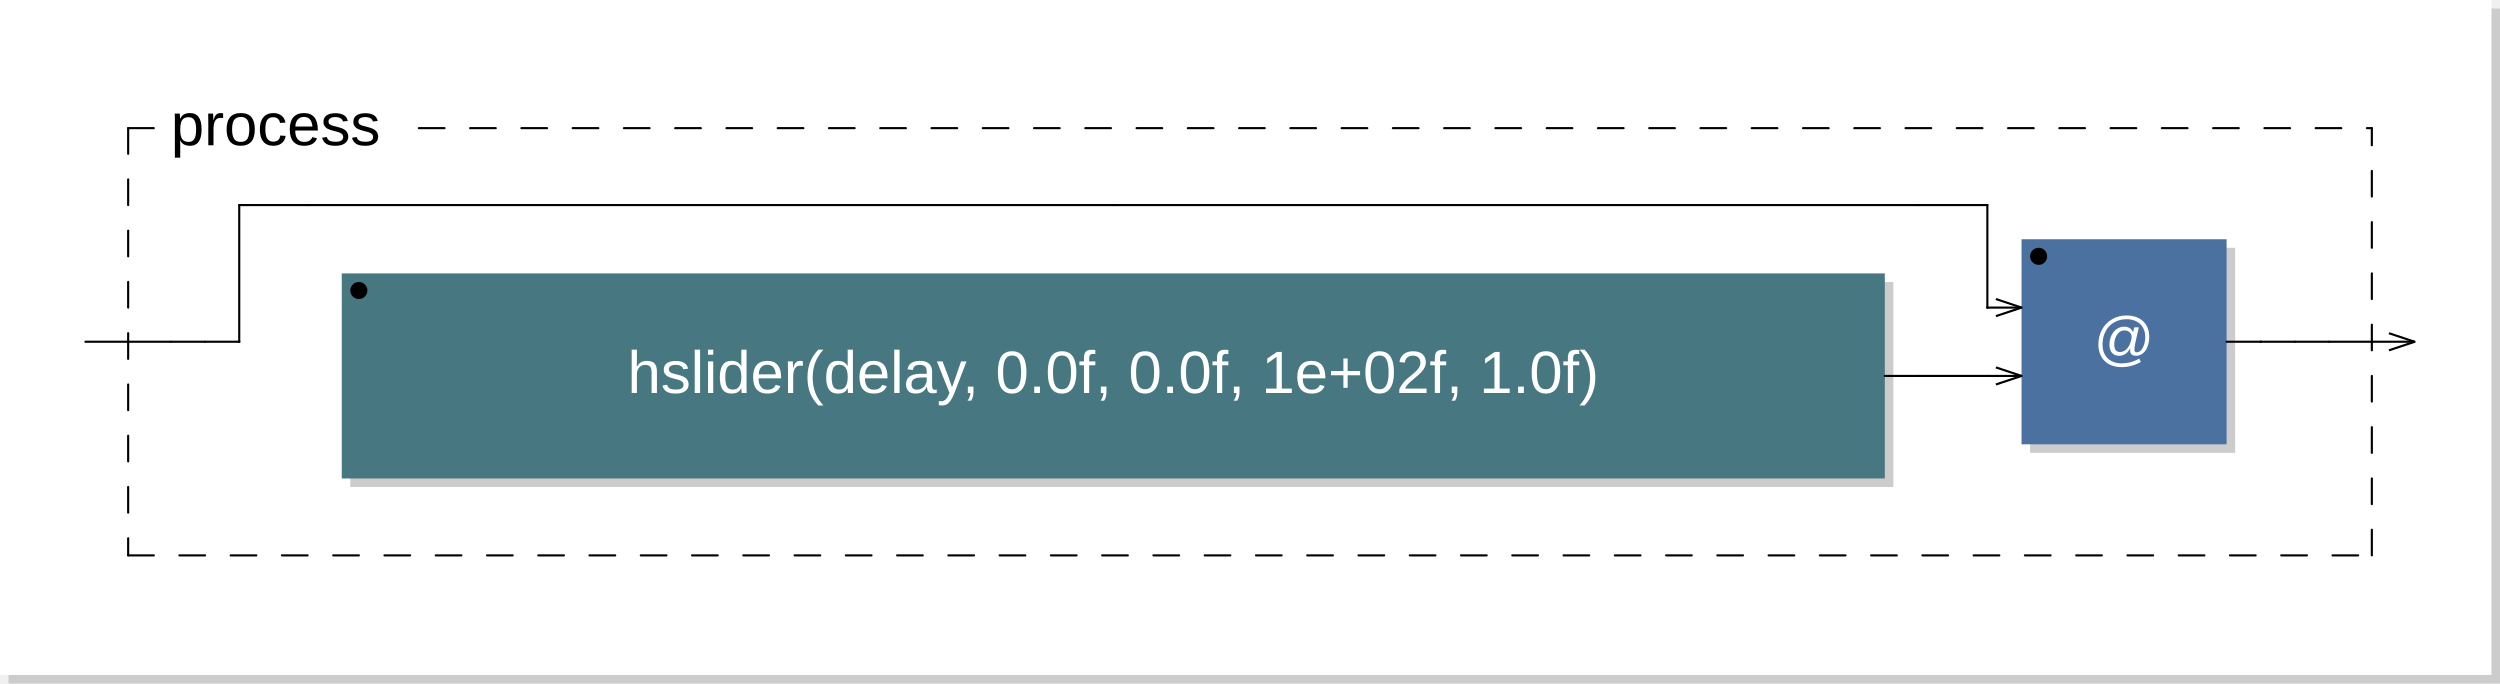
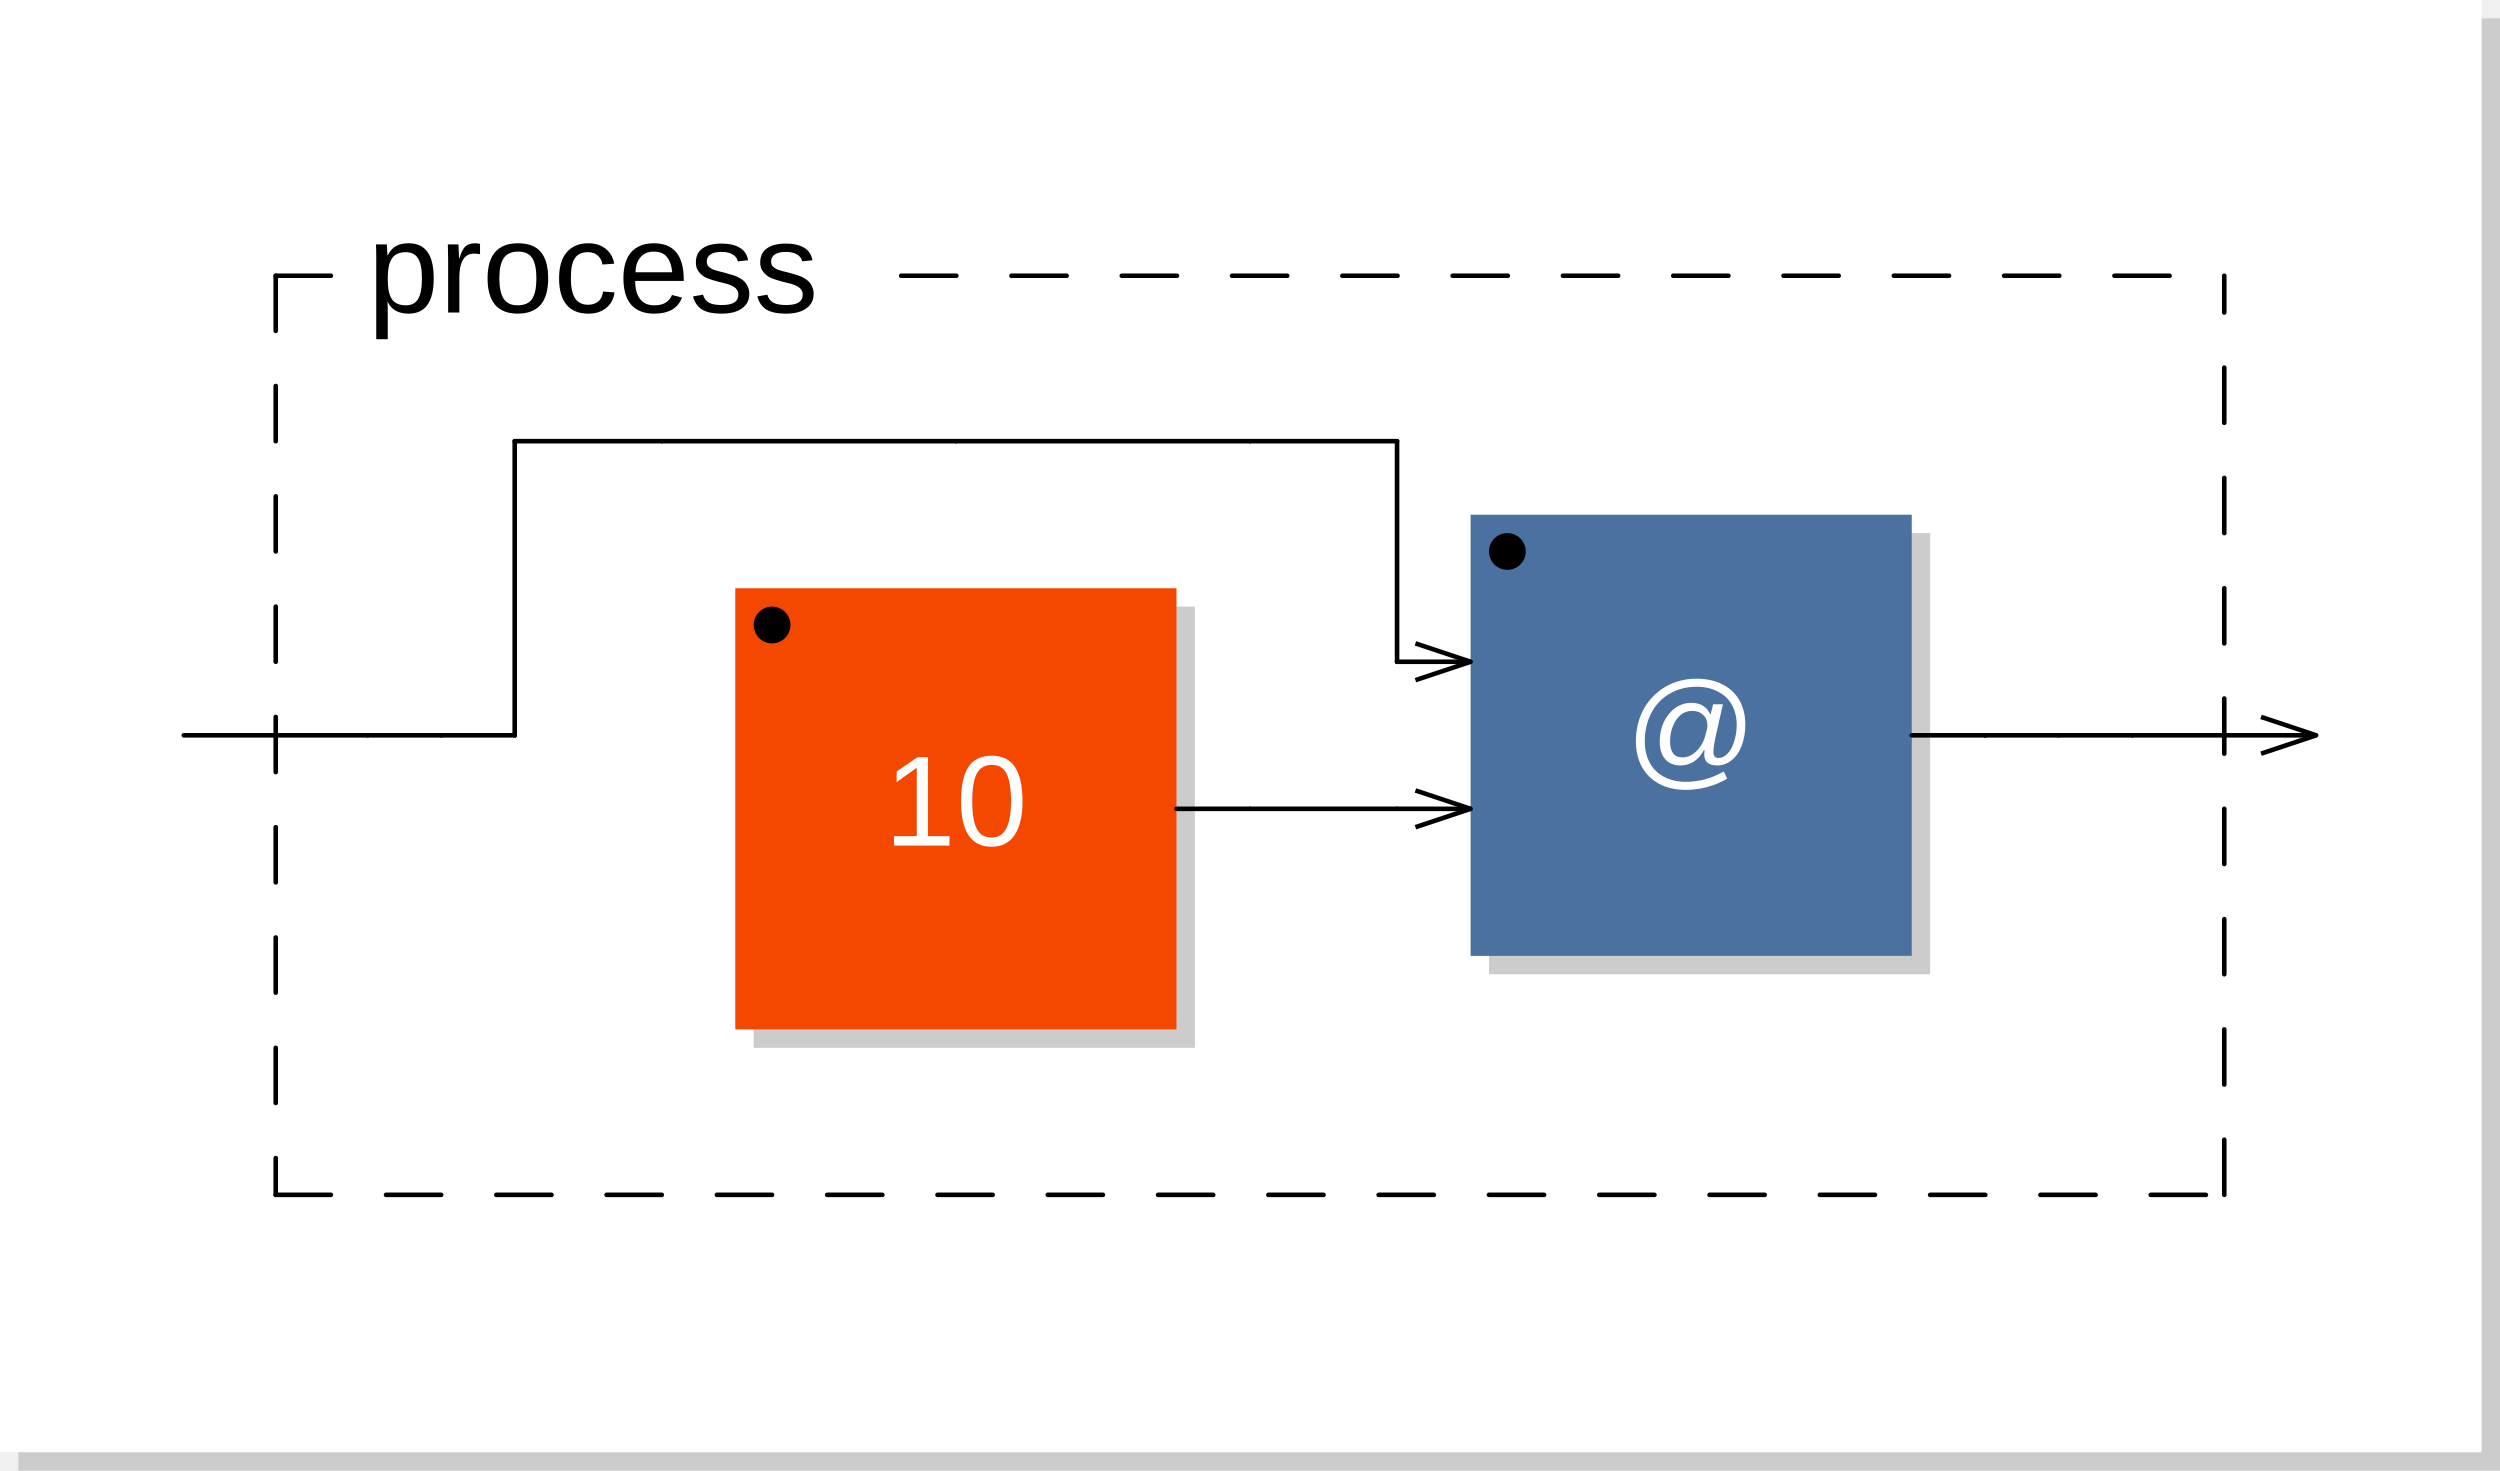
- <svg xmlns="http://www.w3.org/2000/svg" viewBox="0 0 292.6 80" width="146.3mm" height="40mm" version="1.1">
-   <rect x="1" y="1" width="291.6" height="79" rx="0" ry="0" style="stroke:none;fill:#cccccc;" />
-   <rect x="0" y="0" width="291.6" height="79" rx="0" ry="0" style="stroke:none;fill:#ffffff;" />
+ <svg xmlns="http://www.w3.org/2000/svg" viewBox="0 0 136 80" width="68mm" height="40mm" version="1.1">
+   <rect x="1" y="1" width="135" height="79" rx="0" ry="0" style="stroke:none;fill:#cccccc;" />
+   <rect x="0" y="0" width="135" height="79" rx="0" ry="0" style="stroke:none;fill:#ffffff;" />
  <text x="10" y="7" font-family="Arial" font-size="7" />
-   <rect x="41" y="33" width="180.6" height="24" rx="0" ry="0" style="stroke:none;fill:#cccccc;" />
-   <rect x="40" y="32" width="180.6" height="24" rx="0" ry="0" style="stroke:none;fill:#477881;" />
-   <text x="130.3" y="46" font-family="Arial" font-size="7" text-anchor="middle" fill="#FFFFFF">hslider(delay, 0.0f, 0.0f, 1e+02f, 1.0f)</text>
+   <rect x="41" y="33" width="24" height="24" rx="0" ry="0" style="stroke:none;fill:#cccccc;" />
+   <rect x="40" y="32" width="24" height="24" rx="0" ry="0" style="stroke:none;fill:#f44800;" />
+   <text x="52" y="46" font-family="Arial" font-size="7" text-anchor="middle" fill="#FFFFFF">10</text>
  <circle cx="42" cy="34" r="1" />
-   <rect x="237.6" y="29" width="24" height="24" rx="0" ry="0" style="stroke:none;fill:#cccccc;" />
-   <rect x="236.6" y="28" width="24" height="24" rx="0" ry="0" style="stroke:none;fill:#4B71A1;" />
-   <text x="248.6" y="42" font-family="Arial" font-size="7" text-anchor="middle" fill="#FFFFFF">@</text>
-   <circle cx="238.6" cy="30" r="1" />
-   <line x1="233.6" y1="35" x2="236.6" y2="36" transform="rotate(0,236.6,36)" style="stroke: black; stroke-width:0.25;" />
-   <line x1="233.6" y1="37" x2="236.6" y2="36" transform="rotate(0,236.6,36)" style="stroke: black; stroke-width:0.25;" />
-   <line x1="233.6" y1="43" x2="236.6" y2="44" transform="rotate(0,236.6,44)" style="stroke: black; stroke-width:0.25;" />
-   <line x1="233.6" y1="45" x2="236.6" y2="44" transform="rotate(0,236.6,44)" style="stroke: black; stroke-width:0.25;" />
+   <rect x="81" y="29" width="24" height="24" rx="0" ry="0" style="stroke:none;fill:#cccccc;" />
+   <rect x="80" y="28" width="24" height="24" rx="0" ry="0" style="stroke:none;fill:#4B71A1;" />
+   <text x="92" y="42" font-family="Arial" font-size="7" text-anchor="middle" fill="#FFFFFF">@</text>
+   <circle cx="82" cy="30" r="1" />
+   <line x1="77" y1="35" x2="80" y2="36" transform="rotate(0,80,36)" style="stroke: black; stroke-width:0.25;" />
+   <line x1="77" y1="37" x2="80" y2="36" transform="rotate(0,80,36)" style="stroke: black; stroke-width:0.25;" />
+   <line x1="77" y1="43" x2="80" y2="44" transform="rotate(0,80,44)" style="stroke: black; stroke-width:0.25;" />
+   <line x1="77" y1="45" x2="80" y2="44" transform="rotate(0,80,44)" style="stroke: black; stroke-width:0.25;" />
  <line x1="15" y1="15" x2="15" y2="65" style="stroke: black; stroke-linecap:round; stroke-width:0.25; stroke-dasharray:3,3;" />
-   <line x1="15" y1="65" x2="277.6" y2="65" style="stroke: black; stroke-linecap:round; stroke-width:0.25; stroke-dasharray:3,3;" />
-   <line x1="277.6" y1="65" x2="277.6" y2="15" style="stroke: black; stroke-linecap:round; stroke-width:0.25; stroke-dasharray:3,3;" />
+   <line x1="15" y1="65" x2="121" y2="65" style="stroke: black; stroke-linecap:round; stroke-width:0.25; stroke-dasharray:3,3;" />
+   <line x1="121" y1="65" x2="121" y2="15" style="stroke: black; stroke-linecap:round; stroke-width:0.25; stroke-dasharray:3,3;" />
  <line x1="15" y1="15" x2="20" y2="15" style="stroke: black; stroke-linecap:round; stroke-width:0.25; stroke-dasharray:3,3;" />
-   <line x1="49.025" y1="15" x2="277.6" y2="15" style="stroke: black; stroke-linecap:round; stroke-width:0.25; stroke-dasharray:3,3;" />
+   <line x1="49.025" y1="15" x2="121" y2="15" style="stroke: black; stroke-linecap:round; stroke-width:0.25; stroke-dasharray:3,3;" />
  <text x="20" y="17" font-family="Arial" font-size="7">process</text>
-   <line x1="279.6" y1="39" x2="282.6" y2="40" transform="rotate(0,282.6,40)" style="stroke: black; stroke-width:0.25;" />
-   <line x1="279.6" y1="41" x2="282.6" y2="40" transform="rotate(0,282.6,40)" style="stroke: black; stroke-width:0.25;" />
+   <line x1="123" y1="39" x2="126" y2="40" transform="rotate(0,126,40)" style="stroke: black; stroke-width:0.25;" />
+   <line x1="123" y1="41" x2="126" y2="40" transform="rotate(0,126,40)" style="stroke: black; stroke-width:0.25;" />
  <line x1="10" y1="40" x2="20" y2="40" style="stroke:black; stroke-linecap:round; stroke-width:0.25;" />
  <line x1="20" y1="40" x2="24" y2="40" style="stroke:black; stroke-linecap:round; stroke-width:0.25;" />
  <line x1="24" y1="40" x2="28" y2="40" style="stroke:black; stroke-linecap:round; stroke-width:0.25;" />
  <line x1="28" y1="24" x2="36" y2="24" style="stroke:black; stroke-linecap:round; stroke-width:0.25;" />
  <line x1="28" y1="40" x2="28" y2="24" style="stroke:black; stroke-linecap:round; stroke-width:0.25;" />
  <line x1="28" y1="40" x2="28" y2="40" style="stroke:black; stroke-linecap:round; stroke-width:0.25;" />
-   <line x1="36" y1="24" x2="130.3" y2="24" style="stroke:black; stroke-linecap:round; stroke-width:0.25;" />
-   <line x1="130.3" y1="24" x2="224.6" y2="24" style="stroke:black; stroke-linecap:round; stroke-width:0.25;" />
-   <line x1="220.6" y1="44" x2="224.6" y2="44" style="stroke:black; stroke-linecap:round; stroke-width:0.25;" />
-   <line x1="224.6" y1="44" x2="232.6" y2="44" style="stroke:black; stroke-linecap:round; stroke-width:0.25;" />
-   <line x1="224.6" y1="24" x2="232.6" y2="24" style="stroke:black; stroke-linecap:round; stroke-width:0.25;" />
-   <line x1="232.6" y1="36" x2="236.6" y2="36" style="stroke:black; stroke-linecap:round; stroke-width:0.25;" />
-   <line x1="232.6" y1="44" x2="236.6" y2="44" style="stroke:black; stroke-linecap:round; stroke-width:0.25;" />
-   <line x1="232.6" y1="24" x2="232.6" y2="36" style="stroke:black; stroke-linecap:round; stroke-width:0.25;" />
-   <line x1="232.6" y1="36" x2="232.6" y2="36" style="stroke:black; stroke-linecap:round; stroke-width:0.25;" />
-   <line x1="260.6" y1="40" x2="264.6" y2="40" style="stroke:black; stroke-linecap:round; stroke-width:0.25;" />
-   <line x1="264.6" y1="40" x2="264.6" y2="40" style="stroke:black; stroke-linecap:round; stroke-width:0.25;" />
-   <line x1="264.6" y1="40" x2="268.6" y2="40" style="stroke:black; stroke-linecap:round; stroke-width:0.25;" />
-   <line x1="268.6" y1="40" x2="272.6" y2="40" style="stroke:black; stroke-linecap:round; stroke-width:0.25;" />
-   <line x1="272.6" y1="40" x2="282.6" y2="40" style="stroke:black; stroke-linecap:round; stroke-width:0.25;" />
+   <line x1="36" y1="24" x2="52" y2="24" style="stroke:black; stroke-linecap:round; stroke-width:0.25;" />
+   <line x1="52" y1="24" x2="68" y2="24" style="stroke:black; stroke-linecap:round; stroke-width:0.25;" />
+   <line x1="64" y1="44" x2="68" y2="44" style="stroke:black; stroke-linecap:round; stroke-width:0.25;" />
+   <line x1="68" y1="24" x2="76" y2="24" style="stroke:black; stroke-linecap:round; stroke-width:0.25;" />
+   <line x1="68" y1="44" x2="76" y2="44" style="stroke:black; stroke-linecap:round; stroke-width:0.25;" />
+   <line x1="76" y1="24" x2="76" y2="36" style="stroke:black; stroke-linecap:round; stroke-width:0.25;" />
+   <line x1="76" y1="36" x2="76" y2="36" style="stroke:black; stroke-linecap:round; stroke-width:0.25;" />
+   <line x1="76" y1="36" x2="80" y2="36" style="stroke:black; stroke-linecap:round; stroke-width:0.25;" />
+   <line x1="76" y1="44" x2="80" y2="44" style="stroke:black; stroke-linecap:round; stroke-width:0.25;" />
+   <line x1="104" y1="40" x2="108" y2="40" style="stroke:black; stroke-linecap:round; stroke-width:0.25;" />
+   <line x1="108" y1="40" x2="108" y2="40" style="stroke:black; stroke-linecap:round; stroke-width:0.25;" />
+   <line x1="108" y1="40" x2="112" y2="40" style="stroke:black; stroke-linecap:round; stroke-width:0.25;" />
+   <line x1="112" y1="40" x2="116" y2="40" style="stroke:black; stroke-linecap:round; stroke-width:0.25;" />
+   <line x1="116" y1="40" x2="126" y2="40" style="stroke:black; stroke-linecap:round; stroke-width:0.25;" />
</svg>
